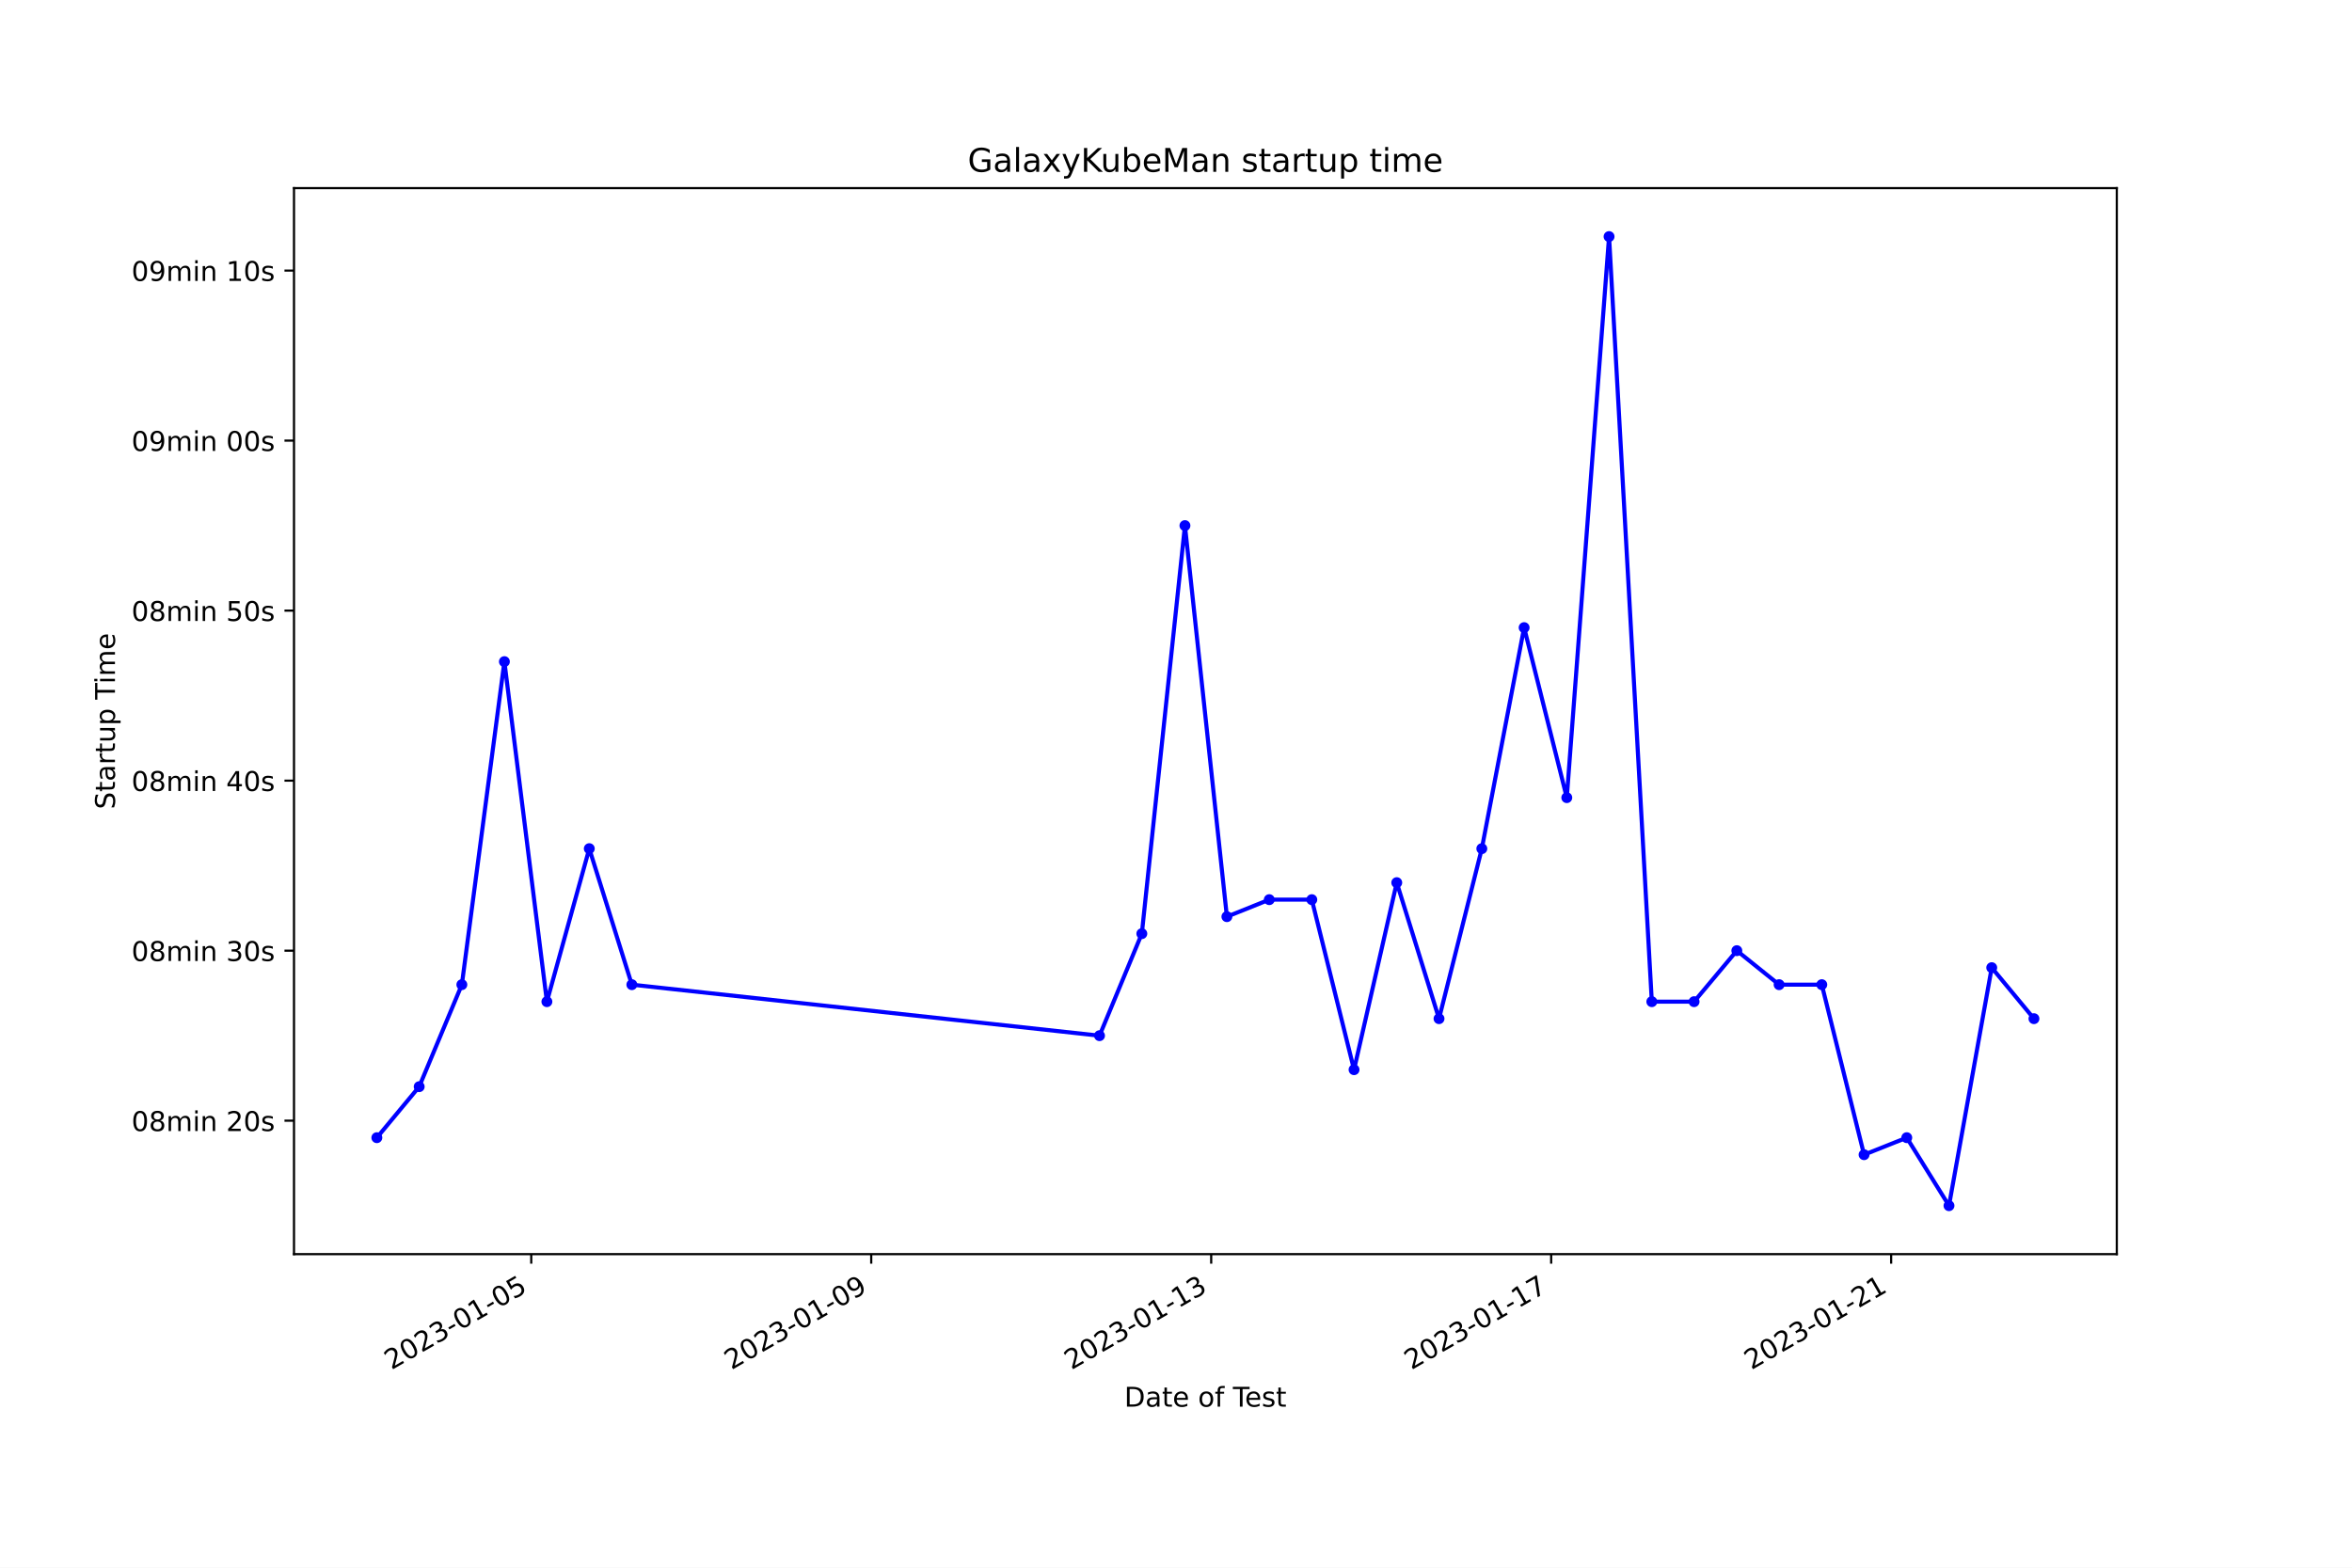
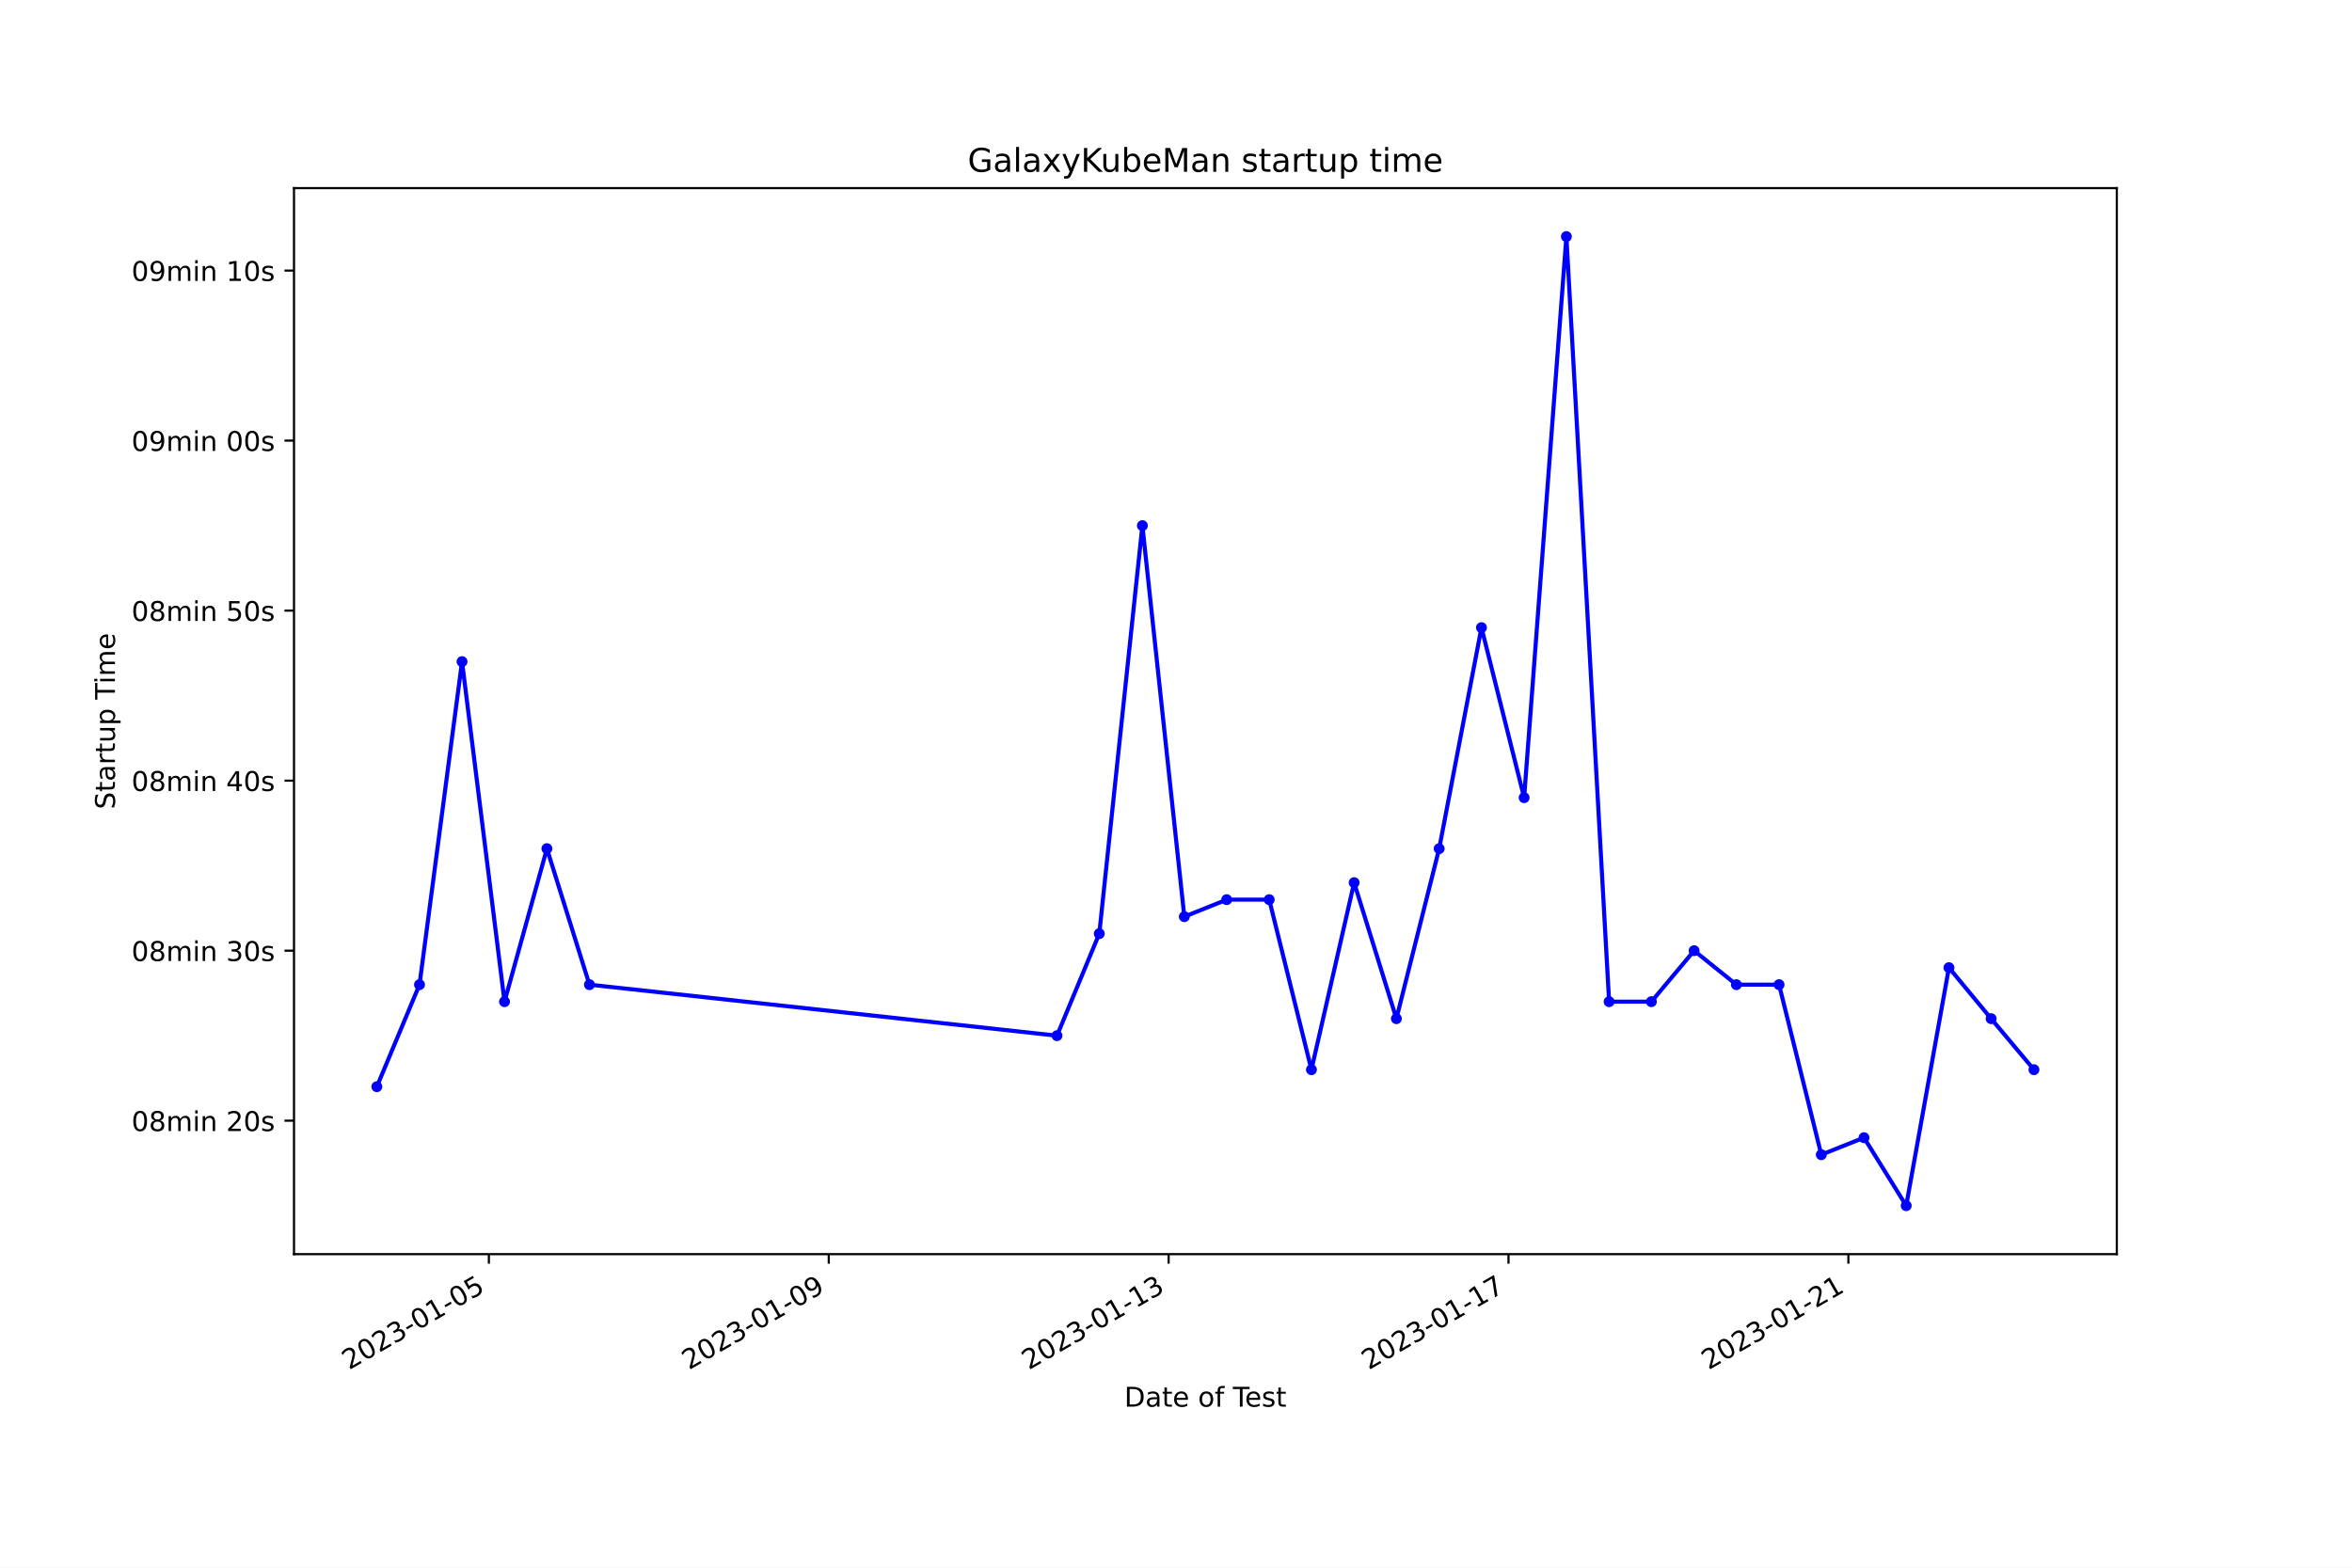
<svg xmlns="http://www.w3.org/2000/svg" xmlns:xlink="http://www.w3.org/1999/xlink" width="864pt" height="576pt" viewBox="0 0 864 576" version="1.1">
  <defs>
    <style type="text/css">*{stroke-linejoin: round; stroke-linecap: butt}</style>
  </defs>
  <g id="figure_1">
    <g id="patch_1">
      <path d="M 0 576  L 864 576  L 864 0  L 0 0  z " style="fill: #ffffff" />
    </g>
    <g id="axes_1">
      <g id="patch_2">
        <path d="M 108 460.8  L 777.6 460.8  L 777.6 69.12  L 108 69.12  z " style="fill: #ffffff" />
      </g>
      <g id="matplotlib.axis_1">
        <g id="xtick_1">
          <g id="line2d_1">
            <defs>
-               <path id="m7e59c5a521" d="M 0 0  L 0 3.5  " style="stroke: #000000; stroke-width: 0.8" />
+               <path id="me3fb4456f6" d="M 0 0  L 0 3.5  " style="stroke: #000000; stroke-width: 0.8" />
            </defs>
            <g>
-               <use xlink:href="#m7e59c5a521" x="195.152" y="460.8" style="stroke: #000000; stroke-width: 0.8" />
+               <use xlink:href="#me3fb4456f6" x="179.588" y="460.8" style="stroke: #000000; stroke-width: 0.8" />
            </g>
          </g>
          <g id="text_1">
-             <g transform="translate(143.7821 503.4383) rotate(-30) scale(0.1 -0.1)">
+             <g transform="translate(128.2181 503.4383) rotate(-30) scale(0.1 -0.1)">
              <defs>
                <path id="DejaVuSans-32" d="M 1228 531  L 3431 531  L 3431 0  L 469 0  L 469 531  Q 828 903 1448 1529  Q 2069 2156 2228 2338  Q 2531 2678 2651 2914  Q 2772 3150 2772 3378  Q 2772 3750 2511 3984  Q 2250 4219 1831 4219  Q 1534 4219 1204 4116  Q 875 4013 500 3803  L 500 4441  Q 881 4594 1212 4672  Q 1544 4750 1819 4750  Q 2544 4750 2975 4387  Q 3406 4025 3406 3419  Q 3406 3131 3298 2873  Q 3191 2616 2906 2266  Q 2828 2175 2409 1742  Q 1991 1309 1228 531  z " transform="scale(0.015625)" />
                <path id="DejaVuSans-30" d="M 2034 4250  Q 1547 4250 1301 3770  Q 1056 3291 1056 2328  Q 1056 1369 1301 889  Q 1547 409 2034 409  Q 2525 409 2770 889  Q 3016 1369 3016 2328  Q 3016 3291 2770 3770  Q 2525 4250 2034 4250  z M 2034 4750  Q 2819 4750 3233 4129  Q 3647 3509 3647 2328  Q 3647 1150 3233 529  Q 2819 -91 2034 -91  Q 1250 -91 836 529  Q 422 1150 422 2328  Q 422 3509 836 4129  Q 1250 4750 2034 4750  z " transform="scale(0.015625)" />
                <path id="DejaVuSans-33" d="M 2597 2516  Q 3050 2419 3304 2112  Q 3559 1806 3559 1356  Q 3559 666 3084 287  Q 2609 -91 1734 -91  Q 1441 -91 1130 -33  Q 819 25 488 141  L 488 750  Q 750 597 1062 519  Q 1375 441 1716 441  Q 2309 441 2620 675  Q 2931 909 2931 1356  Q 2931 1769 2642 2001  Q 2353 2234 1838 2234  L 1294 2234  L 1294 2753  L 1863 2753  Q 2328 2753 2575 2939  Q 2822 3125 2822 3475  Q 2822 3834 2567 4026  Q 2313 4219 1838 4219  Q 1578 4219 1281 4162  Q 984 4106 628 3988  L 628 4550  Q 988 4650 1302 4700  Q 1616 4750 1894 4750  Q 2613 4750 3031 4423  Q 3450 4097 3450 3541  Q 3450 3153 3228 2886  Q 3006 2619 2597 2516  z " transform="scale(0.015625)" />
                <path id="DejaVuSans-2d" d="M 313 2009  L 1997 2009  L 1997 1497  L 313 1497  L 313 2009  z " transform="scale(0.015625)" />
                <path id="DejaVuSans-31" d="M 794 531  L 1825 531  L 1825 4091  L 703 3866  L 703 4441  L 1819 4666  L 2450 4666  L 2450 531  L 3481 531  L 3481 0  L 794 0  L 794 531  z " transform="scale(0.015625)" />
                <path id="DejaVuSans-35" d="M 691 4666  L 3169 4666  L 3169 4134  L 1269 4134  L 1269 2991  Q 1406 3038 1543 3061  Q 1681 3084 1819 3084  Q 2600 3084 3056 2656  Q 3513 2228 3513 1497  Q 3513 744 3044 326  Q 2575 -91 1722 -91  Q 1428 -91 1123 -41  Q 819 9 494 109  L 494 744  Q 775 591 1075 516  Q 1375 441 1709 441  Q 2250 441 2565 725  Q 2881 1009 2881 1497  Q 2881 1984 2565 2268  Q 2250 2553 1709 2553  Q 1456 2553 1204 2497  Q 953 2441 691 2322  L 691 4666  z " transform="scale(0.015625)" />
              </defs>
              <use xlink:href="#DejaVuSans-32" />
              <use xlink:href="#DejaVuSans-30" x="63.623" />
              <use xlink:href="#DejaVuSans-32" x="127.246" />
              <use xlink:href="#DejaVuSans-33" x="190.869" />
              <use xlink:href="#DejaVuSans-2d" x="254.492" />
              <use xlink:href="#DejaVuSans-30" x="290.576" />
              <use xlink:href="#DejaVuSans-31" x="354.199" />
              <use xlink:href="#DejaVuSans-2d" x="417.822" />
              <use xlink:href="#DejaVuSans-30" x="453.906" />
              <use xlink:href="#DejaVuSans-35" x="517.529" />
            </g>
          </g>
        </g>
        <g id="xtick_2">
          <g id="line2d_2">
            <g>
-               <use xlink:href="#m7e59c5a521" x="320.04" y="460.8" style="stroke: #000000; stroke-width: 0.8" />
+               <use xlink:href="#me3fb4456f6" x="304.44" y="460.8" style="stroke: #000000; stroke-width: 0.8" />
            </g>
          </g>
          <g id="text_2">
-             <g transform="translate(268.6707 503.4383) rotate(-30) scale(0.1 -0.1)">
+             <g transform="translate(253.0708 503.4383) rotate(-30) scale(0.1 -0.1)">
              <defs>
                <path id="DejaVuSans-39" d="M 703 97  L 703 672  Q 941 559 1184 500  Q 1428 441 1663 441  Q 2288 441 2617 861  Q 2947 1281 2994 2138  Q 2813 1869 2534 1725  Q 2256 1581 1919 1581  Q 1219 1581 811 2004  Q 403 2428 403 3163  Q 403 3881 828 4315  Q 1253 4750 1959 4750  Q 2769 4750 3195 4129  Q 3622 3509 3622 2328  Q 3622 1225 3098 567  Q 2575 -91 1691 -91  Q 1453 -91 1209 -44  Q 966 3 703 97  z M 1959 2075  Q 2384 2075 2632 2365  Q 2881 2656 2881 3163  Q 2881 3666 2632 3958  Q 2384 4250 1959 4250  Q 1534 4250 1286 3958  Q 1038 3666 1038 3163  Q 1038 2656 1286 2365  Q 1534 2075 1959 2075  z " transform="scale(0.015625)" />
              </defs>
              <use xlink:href="#DejaVuSans-32" />
              <use xlink:href="#DejaVuSans-30" x="63.623" />
              <use xlink:href="#DejaVuSans-32" x="127.246" />
              <use xlink:href="#DejaVuSans-33" x="190.869" />
              <use xlink:href="#DejaVuSans-2d" x="254.492" />
              <use xlink:href="#DejaVuSans-30" x="290.576" />
              <use xlink:href="#DejaVuSans-31" x="354.199" />
              <use xlink:href="#DejaVuSans-2d" x="417.822" />
              <use xlink:href="#DejaVuSans-30" x="453.906" />
              <use xlink:href="#DejaVuSans-39" x="517.529" />
            </g>
          </g>
        </g>
        <g id="xtick_3">
          <g id="line2d_3">
            <g>
-               <use xlink:href="#m7e59c5a521" x="444.929" y="460.8" style="stroke: #000000; stroke-width: 0.8" />
+               <use xlink:href="#me3fb4456f6" x="429.293" y="460.8" style="stroke: #000000; stroke-width: 0.8" />
            </g>
          </g>
          <g id="text_3">
-             <g transform="translate(393.5594 503.4383) rotate(-30) scale(0.1 -0.1)">
+             <g transform="translate(377.9234 503.4383) rotate(-30) scale(0.1 -0.1)">
              <use xlink:href="#DejaVuSans-32" />
              <use xlink:href="#DejaVuSans-30" x="63.623" />
              <use xlink:href="#DejaVuSans-32" x="127.246" />
              <use xlink:href="#DejaVuSans-33" x="190.869" />
              <use xlink:href="#DejaVuSans-2d" x="254.492" />
              <use xlink:href="#DejaVuSans-30" x="290.576" />
              <use xlink:href="#DejaVuSans-31" x="354.199" />
              <use xlink:href="#DejaVuSans-2d" x="417.822" />
              <use xlink:href="#DejaVuSans-31" x="453.906" />
              <use xlink:href="#DejaVuSans-33" x="517.529" />
            </g>
          </g>
        </g>
        <g id="xtick_4">
          <g id="line2d_4">
            <g>
-               <use xlink:href="#m7e59c5a521" x="569.817" y="460.8" style="stroke: #000000; stroke-width: 0.8" />
+               <use xlink:href="#me3fb4456f6" x="554.146" y="460.8" style="stroke: #000000; stroke-width: 0.8" />
            </g>
          </g>
          <g id="text_4">
-             <g transform="translate(518.448 503.4383) rotate(-30) scale(0.1 -0.1)">
+             <g transform="translate(502.7761 503.4383) rotate(-30) scale(0.1 -0.1)">
              <defs>
                <path id="DejaVuSans-37" d="M 525 4666  L 3525 4666  L 3525 4397  L 1831 0  L 1172 0  L 2766 4134  L 525 4134  L 525 4666  z " transform="scale(0.015625)" />
              </defs>
              <use xlink:href="#DejaVuSans-32" />
              <use xlink:href="#DejaVuSans-30" x="63.623" />
              <use xlink:href="#DejaVuSans-32" x="127.246" />
              <use xlink:href="#DejaVuSans-33" x="190.869" />
              <use xlink:href="#DejaVuSans-2d" x="254.492" />
              <use xlink:href="#DejaVuSans-30" x="290.576" />
              <use xlink:href="#DejaVuSans-31" x="354.199" />
              <use xlink:href="#DejaVuSans-2d" x="417.822" />
              <use xlink:href="#DejaVuSans-31" x="453.906" />
              <use xlink:href="#DejaVuSans-37" x="517.529" />
            </g>
          </g>
        </g>
        <g id="xtick_5">
          <g id="line2d_5">
            <g>
-               <use xlink:href="#m7e59c5a521" x="694.706" y="460.8" style="stroke: #000000; stroke-width: 0.8" />
+               <use xlink:href="#me3fb4456f6" x="678.998" y="460.8" style="stroke: #000000; stroke-width: 0.8" />
            </g>
          </g>
          <g id="text_5">
-             <g transform="translate(643.3366 503.4383) rotate(-30) scale(0.1 -0.1)">
+             <g transform="translate(627.6288 503.4383) rotate(-30) scale(0.1 -0.1)">
              <use xlink:href="#DejaVuSans-32" />
              <use xlink:href="#DejaVuSans-30" x="63.623" />
              <use xlink:href="#DejaVuSans-32" x="127.246" />
              <use xlink:href="#DejaVuSans-33" x="190.869" />
              <use xlink:href="#DejaVuSans-2d" x="254.492" />
              <use xlink:href="#DejaVuSans-30" x="290.576" />
              <use xlink:href="#DejaVuSans-31" x="354.199" />
              <use xlink:href="#DejaVuSans-2d" x="417.822" />
              <use xlink:href="#DejaVuSans-32" x="453.906" />
              <use xlink:href="#DejaVuSans-31" x="517.529" />
            </g>
          </g>
        </g>
        <g id="text_6">
          <g transform="translate(413.0063 516.8378) scale(0.1 -0.1)">
            <defs>
              <path id="DejaVuSans-44" d="M 1259 4147  L 1259 519  L 2022 519  Q 2988 519 3436 956  Q 3884 1394 3884 2338  Q 3884 3275 3436 3711  Q 2988 4147 2022 4147  L 1259 4147  z M 628 4666  L 1925 4666  Q 3281 4666 3915 4102  Q 4550 3538 4550 2338  Q 4550 1131 3912 565  Q 3275 0 1925 0  L 628 0  L 628 4666  z " transform="scale(0.015625)" />
              <path id="DejaVuSans-61" d="M 2194 1759  Q 1497 1759 1228 1600  Q 959 1441 959 1056  Q 959 750 1161 570  Q 1363 391 1709 391  Q 2188 391 2477 730  Q 2766 1069 2766 1631  L 2766 1759  L 2194 1759  z M 3341 1997  L 3341 0  L 2766 0  L 2766 531  Q 2569 213 2275 61  Q 1981 -91 1556 -91  Q 1019 -91 701 211  Q 384 513 384 1019  Q 384 1609 779 1909  Q 1175 2209 1959 2209  L 2766 2209  L 2766 2266  Q 2766 2663 2505 2880  Q 2244 3097 1772 3097  Q 1472 3097 1187 3025  Q 903 2953 641 2809  L 641 3341  Q 956 3463 1253 3523  Q 1550 3584 1831 3584  Q 2591 3584 2966 3190  Q 3341 2797 3341 1997  z " transform="scale(0.015625)" />
              <path id="DejaVuSans-74" d="M 1172 4494  L 1172 3500  L 2356 3500  L 2356 3053  L 1172 3053  L 1172 1153  Q 1172 725 1289 603  Q 1406 481 1766 481  L 2356 481  L 2356 0  L 1766 0  Q 1100 0 847 248  Q 594 497 594 1153  L 594 3053  L 172 3053  L 172 3500  L 594 3500  L 594 4494  L 1172 4494  z " transform="scale(0.015625)" />
              <path id="DejaVuSans-65" d="M 3597 1894  L 3597 1613  L 953 1613  Q 991 1019 1311 708  Q 1631 397 2203 397  Q 2534 397 2845 478  Q 3156 559 3463 722  L 3463 178  Q 3153 47 2828 -22  Q 2503 -91 2169 -91  Q 1331 -91 842 396  Q 353 884 353 1716  Q 353 2575 817 3079  Q 1281 3584 2069 3584  Q 2775 3584 3186 3129  Q 3597 2675 3597 1894  z M 3022 2063  Q 3016 2534 2758 2815  Q 2500 3097 2075 3097  Q 1594 3097 1305 2825  Q 1016 2553 972 2059  L 3022 2063  z " transform="scale(0.015625)" />
              <path id="DejaVuSans-20" transform="scale(0.015625)" />
              <path id="DejaVuSans-6f" d="M 1959 3097  Q 1497 3097 1228 2736  Q 959 2375 959 1747  Q 959 1119 1226 758  Q 1494 397 1959 397  Q 2419 397 2687 759  Q 2956 1122 2956 1747  Q 2956 2369 2687 2733  Q 2419 3097 1959 3097  z M 1959 3584  Q 2709 3584 3137 3096  Q 3566 2609 3566 1747  Q 3566 888 3137 398  Q 2709 -91 1959 -91  Q 1206 -91 779 398  Q 353 888 353 1747  Q 353 2609 779 3096  Q 1206 3584 1959 3584  z " transform="scale(0.015625)" />
              <path id="DejaVuSans-66" d="M 2375 4863  L 2375 4384  L 1825 4384  Q 1516 4384 1395 4259  Q 1275 4134 1275 3809  L 1275 3500  L 2222 3500  L 2222 3053  L 1275 3053  L 1275 0  L 697 0  L 697 3053  L 147 3053  L 147 3500  L 697 3500  L 697 3744  Q 697 4328 969 4595  Q 1241 4863 1831 4863  L 2375 4863  z " transform="scale(0.015625)" />
              <path id="DejaVuSans-54" d="M -19 4666  L 3928 4666  L 3928 4134  L 2272 4134  L 2272 0  L 1638 0  L 1638 4134  L -19 4134  L -19 4666  z " transform="scale(0.015625)" />
              <path id="DejaVuSans-73" d="M 2834 3397  L 2834 2853  Q 2591 2978 2328 3040  Q 2066 3103 1784 3103  Q 1356 3103 1142 2972  Q 928 2841 928 2578  Q 928 2378 1081 2264  Q 1234 2150 1697 2047  L 1894 2003  Q 2506 1872 2764 1633  Q 3022 1394 3022 966  Q 3022 478 2636 193  Q 2250 -91 1575 -91  Q 1294 -91 989 -36  Q 684 19 347 128  L 347 722  Q 666 556 975 473  Q 1284 391 1588 391  Q 1994 391 2212 530  Q 2431 669 2431 922  Q 2431 1156 2273 1281  Q 2116 1406 1581 1522  L 1381 1569  Q 847 1681 609 1914  Q 372 2147 372 2553  Q 372 3047 722 3315  Q 1072 3584 1716 3584  Q 2034 3584 2315 3537  Q 2597 3491 2834 3397  z " transform="scale(0.015625)" />
            </defs>
            <use xlink:href="#DejaVuSans-44" />
            <use xlink:href="#DejaVuSans-61" x="77.002" />
            <use xlink:href="#DejaVuSans-74" x="138.281" />
            <use xlink:href="#DejaVuSans-65" x="177.49" />
            <use xlink:href="#DejaVuSans-20" x="239.014" />
            <use xlink:href="#DejaVuSans-6f" x="270.801" />
            <use xlink:href="#DejaVuSans-66" x="331.982" />
            <use xlink:href="#DejaVuSans-20" x="367.188" />
            <use xlink:href="#DejaVuSans-54" x="398.975" />
            <use xlink:href="#DejaVuSans-65" x="443.059" />
            <use xlink:href="#DejaVuSans-73" x="504.582" />
            <use xlink:href="#DejaVuSans-74" x="556.682" />
          </g>
        </g>
      </g>
      <g id="matplotlib.axis_2">
        <g id="ytick_1">
          <g id="line2d_6">
            <defs>
-               <path id="m48e72617bd" d="M 0 0  L -3.5 0  " style="stroke: #000000; stroke-width: 0.8" />
+               <path id="m8a623e26a4" d="M 0 0  L -3.5 0  " style="stroke: #000000; stroke-width: 0.8" />
            </defs>
            <g>
-               <use xlink:href="#m48e72617bd" x="108" y="411.762" style="stroke: #000000; stroke-width: 0.8" />
+               <use xlink:href="#m8a623e26a4" x="108" y="411.762" style="stroke: #000000; stroke-width: 0.8" />
            </g>
          </g>
          <g id="text_7">
            <g transform="translate(48.30625 415.5611) scale(0.1 -0.1)">
              <defs>
                <path id="DejaVuSans-38" d="M 2034 2216  Q 1584 2216 1326 1975  Q 1069 1734 1069 1313  Q 1069 891 1326 650  Q 1584 409 2034 409  Q 2484 409 2743 651  Q 3003 894 3003 1313  Q 3003 1734 2745 1975  Q 2488 2216 2034 2216  z M 1403 2484  Q 997 2584 770 2862  Q 544 3141 544 3541  Q 544 4100 942 4425  Q 1341 4750 2034 4750  Q 2731 4750 3128 4425  Q 3525 4100 3525 3541  Q 3525 3141 3298 2862  Q 3072 2584 2669 2484  Q 3125 2378 3379 2068  Q 3634 1759 3634 1313  Q 3634 634 3220 271  Q 2806 -91 2034 -91  Q 1263 -91 848 271  Q 434 634 434 1313  Q 434 1759 690 2068  Q 947 2378 1403 2484  z M 1172 3481  Q 1172 3119 1398 2916  Q 1625 2713 2034 2713  Q 2441 2713 2670 2916  Q 2900 3119 2900 3481  Q 2900 3844 2670 4047  Q 2441 4250 2034 4250  Q 1625 4250 1398 4047  Q 1172 3844 1172 3481  z " transform="scale(0.015625)" />
                <path id="DejaVuSans-6d" d="M 3328 2828  Q 3544 3216 3844 3400  Q 4144 3584 4550 3584  Q 5097 3584 5394 3201  Q 5691 2819 5691 2113  L 5691 0  L 5113 0  L 5113 2094  Q 5113 2597 4934 2840  Q 4756 3084 4391 3084  Q 3944 3084 3684 2787  Q 3425 2491 3425 1978  L 3425 0  L 2847 0  L 2847 2094  Q 2847 2600 2669 2842  Q 2491 3084 2119 3084  Q 1678 3084 1418 2786  Q 1159 2488 1159 1978  L 1159 0  L 581 0  L 581 3500  L 1159 3500  L 1159 2956  Q 1356 3278 1631 3431  Q 1906 3584 2284 3584  Q 2666 3584 2933 3390  Q 3200 3197 3328 2828  z " transform="scale(0.015625)" />
                <path id="DejaVuSans-69" d="M 603 3500  L 1178 3500  L 1178 0  L 603 0  L 603 3500  z M 603 4863  L 1178 4863  L 1178 4134  L 603 4134  L 603 4863  z " transform="scale(0.015625)" />
                <path id="DejaVuSans-6e" d="M 3513 2113  L 3513 0  L 2938 0  L 2938 2094  Q 2938 2591 2744 2837  Q 2550 3084 2163 3084  Q 1697 3084 1428 2787  Q 1159 2491 1159 1978  L 1159 0  L 581 0  L 581 3500  L 1159 3500  L 1159 2956  Q 1366 3272 1645 3428  Q 1925 3584 2291 3584  Q 2894 3584 3203 3211  Q 3513 2838 3513 2113  z " transform="scale(0.015625)" />
              </defs>
              <use xlink:href="#DejaVuSans-30" />
              <use xlink:href="#DejaVuSans-38" x="63.623" />
              <use xlink:href="#DejaVuSans-6d" x="127.246" />
              <use xlink:href="#DejaVuSans-69" x="224.658" />
              <use xlink:href="#DejaVuSans-6e" x="252.441" />
              <use xlink:href="#DejaVuSans-20" x="315.82" />
              <use xlink:href="#DejaVuSans-32" x="347.607" />
              <use xlink:href="#DejaVuSans-30" x="411.23" />
              <use xlink:href="#DejaVuSans-73" x="474.854" />
            </g>
          </g>
        </g>
        <g id="ytick_2">
          <g id="line2d_7">
            <g>
-               <use xlink:href="#m48e72617bd" x="108" y="349.293" style="stroke: #000000; stroke-width: 0.8" />
+               <use xlink:href="#m8a623e26a4" x="108" y="349.293" style="stroke: #000000; stroke-width: 0.8" />
            </g>
          </g>
          <g id="text_8">
            <g transform="translate(48.30625 353.0922) scale(0.1 -0.1)">
              <use xlink:href="#DejaVuSans-30" />
              <use xlink:href="#DejaVuSans-38" x="63.623" />
              <use xlink:href="#DejaVuSans-6d" x="127.246" />
              <use xlink:href="#DejaVuSans-69" x="224.658" />
              <use xlink:href="#DejaVuSans-6e" x="252.441" />
              <use xlink:href="#DejaVuSans-20" x="315.82" />
              <use xlink:href="#DejaVuSans-33" x="347.607" />
              <use xlink:href="#DejaVuSans-30" x="411.23" />
              <use xlink:href="#DejaVuSans-73" x="474.854" />
            </g>
          </g>
        </g>
        <g id="ytick_3">
          <g id="line2d_8">
            <g>
-               <use xlink:href="#m48e72617bd" x="108" y="286.824" style="stroke: #000000; stroke-width: 0.8" />
+               <use xlink:href="#m8a623e26a4" x="108" y="286.824" style="stroke: #000000; stroke-width: 0.8" />
            </g>
          </g>
          <g id="text_9">
            <g transform="translate(48.30625 290.6233) scale(0.1 -0.1)">
              <defs>
                <path id="DejaVuSans-34" d="M 2419 4116  L 825 1625  L 2419 1625  L 2419 4116  z M 2253 4666  L 3047 4666  L 3047 1625  L 3713 1625  L 3713 1100  L 3047 1100  L 3047 0  L 2419 0  L 2419 1100  L 313 1100  L 313 1709  L 2253 4666  z " transform="scale(0.015625)" />
              </defs>
              <use xlink:href="#DejaVuSans-30" />
              <use xlink:href="#DejaVuSans-38" x="63.623" />
              <use xlink:href="#DejaVuSans-6d" x="127.246" />
              <use xlink:href="#DejaVuSans-69" x="224.658" />
              <use xlink:href="#DejaVuSans-6e" x="252.441" />
              <use xlink:href="#DejaVuSans-20" x="315.82" />
              <use xlink:href="#DejaVuSans-34" x="347.607" />
              <use xlink:href="#DejaVuSans-30" x="411.23" />
              <use xlink:href="#DejaVuSans-73" x="474.854" />
            </g>
          </g>
        </g>
        <g id="ytick_4">
          <g id="line2d_9">
            <g>
-               <use xlink:href="#m48e72617bd" x="108" y="224.355" style="stroke: #000000; stroke-width: 0.8" />
+               <use xlink:href="#m8a623e26a4" x="108" y="224.355" style="stroke: #000000; stroke-width: 0.8" />
            </g>
          </g>
          <g id="text_10">
            <g transform="translate(48.30625 228.1544) scale(0.1 -0.1)">
              <use xlink:href="#DejaVuSans-30" />
              <use xlink:href="#DejaVuSans-38" x="63.623" />
              <use xlink:href="#DejaVuSans-6d" x="127.246" />
              <use xlink:href="#DejaVuSans-69" x="224.658" />
              <use xlink:href="#DejaVuSans-6e" x="252.441" />
              <use xlink:href="#DejaVuSans-20" x="315.82" />
              <use xlink:href="#DejaVuSans-35" x="347.607" />
              <use xlink:href="#DejaVuSans-30" x="411.23" />
              <use xlink:href="#DejaVuSans-73" x="474.854" />
            </g>
          </g>
        </g>
        <g id="ytick_5">
          <g id="line2d_10">
            <g>
-               <use xlink:href="#m48e72617bd" x="108" y="161.886" style="stroke: #000000; stroke-width: 0.8" />
+               <use xlink:href="#m8a623e26a4" x="108" y="161.886" style="stroke: #000000; stroke-width: 0.8" />
            </g>
          </g>
          <g id="text_11">
            <g transform="translate(48.30625 165.6855) scale(0.1 -0.1)">
              <use xlink:href="#DejaVuSans-30" />
              <use xlink:href="#DejaVuSans-39" x="63.623" />
              <use xlink:href="#DejaVuSans-6d" x="127.246" />
              <use xlink:href="#DejaVuSans-69" x="224.658" />
              <use xlink:href="#DejaVuSans-6e" x="252.441" />
              <use xlink:href="#DejaVuSans-20" x="315.82" />
              <use xlink:href="#DejaVuSans-30" x="347.607" />
              <use xlink:href="#DejaVuSans-30" x="411.23" />
              <use xlink:href="#DejaVuSans-73" x="474.854" />
            </g>
          </g>
        </g>
        <g id="ytick_6">
          <g id="line2d_11">
            <g>
-               <use xlink:href="#m48e72617bd" x="108" y="99.417" style="stroke: #000000; stroke-width: 0.8" />
+               <use xlink:href="#m8a623e26a4" x="108" y="99.417" style="stroke: #000000; stroke-width: 0.8" />
            </g>
          </g>
          <g id="text_12">
            <g transform="translate(48.30625 103.2166) scale(0.1 -0.1)">
              <use xlink:href="#DejaVuSans-30" />
              <use xlink:href="#DejaVuSans-39" x="63.623" />
              <use xlink:href="#DejaVuSans-6d" x="127.246" />
              <use xlink:href="#DejaVuSans-69" x="224.658" />
              <use xlink:href="#DejaVuSans-6e" x="252.441" />
              <use xlink:href="#DejaVuSans-20" x="315.82" />
              <use xlink:href="#DejaVuSans-31" x="347.607" />
              <use xlink:href="#DejaVuSans-30" x="411.23" />
              <use xlink:href="#DejaVuSans-73" x="474.854" />
            </g>
          </g>
        </g>
        <g id="text_13">
          <g transform="translate(42.22656 297.3397) rotate(-90) scale(0.1 -0.1)">
            <defs>
              <path id="DejaVuSans-53" d="M 3425 4513  L 3425 3897  Q 3066 4069 2747 4153  Q 2428 4238 2131 4238  Q 1616 4238 1336 4038  Q 1056 3838 1056 3469  Q 1056 3159 1242 3001  Q 1428 2844 1947 2747  L 2328 2669  Q 3034 2534 3370 2195  Q 3706 1856 3706 1288  Q 3706 609 3251 259  Q 2797 -91 1919 -91  Q 1588 -91 1214 -16  Q 841 59 441 206  L 441 856  Q 825 641 1194 531  Q 1563 422 1919 422  Q 2459 422 2753 634  Q 3047 847 3047 1241  Q 3047 1584 2836 1778  Q 2625 1972 2144 2069  L 1759 2144  Q 1053 2284 737 2584  Q 422 2884 422 3419  Q 422 4038 858 4394  Q 1294 4750 2059 4750  Q 2388 4750 2728 4690  Q 3069 4631 3425 4513  z " transform="scale(0.015625)" />
              <path id="DejaVuSans-72" d="M 2631 2963  Q 2534 3019 2420 3045  Q 2306 3072 2169 3072  Q 1681 3072 1420 2755  Q 1159 2438 1159 1844  L 1159 0  L 581 0  L 581 3500  L 1159 3500  L 1159 2956  Q 1341 3275 1631 3429  Q 1922 3584 2338 3584  Q 2397 3584 2469 3576  Q 2541 3569 2628 3553  L 2631 2963  z " transform="scale(0.015625)" />
              <path id="DejaVuSans-75" d="M 544 1381  L 544 3500  L 1119 3500  L 1119 1403  Q 1119 906 1312 657  Q 1506 409 1894 409  Q 2359 409 2629 706  Q 2900 1003 2900 1516  L 2900 3500  L 3475 3500  L 3475 0  L 2900 0  L 2900 538  Q 2691 219 2414 64  Q 2138 -91 1772 -91  Q 1169 -91 856 284  Q 544 659 544 1381  z M 1991 3584  L 1991 3584  z " transform="scale(0.015625)" />
              <path id="DejaVuSans-70" d="M 1159 525  L 1159 -1331  L 581 -1331  L 581 3500  L 1159 3500  L 1159 2969  Q 1341 3281 1617 3432  Q 1894 3584 2278 3584  Q 2916 3584 3314 3078  Q 3713 2572 3713 1747  Q 3713 922 3314 415  Q 2916 -91 2278 -91  Q 1894 -91 1617 61  Q 1341 213 1159 525  z M 3116 1747  Q 3116 2381 2855 2742  Q 2594 3103 2138 3103  Q 1681 3103 1420 2742  Q 1159 2381 1159 1747  Q 1159 1113 1420 752  Q 1681 391 2138 391  Q 2594 391 2855 752  Q 3116 1113 3116 1747  z " transform="scale(0.015625)" />
            </defs>
            <use xlink:href="#DejaVuSans-53" />
            <use xlink:href="#DejaVuSans-74" x="63.477" />
            <use xlink:href="#DejaVuSans-61" x="102.686" />
            <use xlink:href="#DejaVuSans-72" x="163.965" />
            <use xlink:href="#DejaVuSans-74" x="205.078" />
            <use xlink:href="#DejaVuSans-75" x="244.287" />
            <use xlink:href="#DejaVuSans-70" x="307.666" />
            <use xlink:href="#DejaVuSans-20" x="371.143" />
            <use xlink:href="#DejaVuSans-54" x="402.93" />
            <use xlink:href="#DejaVuSans-69" x="460.889" />
            <use xlink:href="#DejaVuSans-6d" x="488.672" />
            <use xlink:href="#DejaVuSans-65" x="586.084" />
          </g>
        </g>
      </g>
      <g id="line2d_12">
-         <path d="M 747.164 374.281  L 731.658 355.54  L 715.956 442.996  L 700.443 418.009  L 684.76 424.256  L 669.231 361.787  L 653.551 361.787  L 638.021 349.293  L 622.316 368.034  L 606.788 368.034  L 591.085 86.924  L 575.558 293.071  L 559.885 230.602  L 544.341 311.812  L 528.621 374.281  L 513.095 324.305  L 497.403 393.021  L 481.891 330.552  L 466.264 330.552  L 450.698 336.799  L 435.285 193.121  L 419.447 343.046  L 403.904 380.527  L 232.111 361.787  L 216.474 311.812  L 200.901 368.034  L 185.287 243.096  L 169.659 361.787  L 153.989 399.268  L 138.436 418.009  " clip-path="url(#pd41546d92c)" style="fill: none; stroke: #0000ff; stroke-width: 1.5; stroke-linecap: square" />
+         <path d="M 747.164 393.021  L 731.441 374.281  L 715.939 355.54  L 700.242 442.996  L 684.734 418.009  L 669.055 424.256  L 653.531 361.787  L 637.855 361.787  L 622.33 349.293  L 606.629 368.034  L 591.105 368.034  L 575.407 86.924  L 559.885 293.071  L 544.216 230.602  L 528.676 311.812  L 512.961 374.281  L 497.44 324.305  L 481.752 393.021  L 466.244 330.552  L 450.622 330.552  L 435.061 336.799  L 419.652 193.121  L 403.818 343.046  L 388.28 380.527  L 216.536 361.787  L 200.904 311.812  L 185.335 368.034  L 169.726 243.096  L 154.102 361.787  L 138.436 399.268  " clip-path="url(#p680883b563)" style="fill: none; stroke: #0000ff; stroke-width: 1.5; stroke-linecap: square" />
        <defs>
-           <path id="mf4639caf54" d="M 0 1.5  C 0.398 1.5 0.779 1.342 1.061 1.061  C 1.342 0.779 1.5 0.398 1.5 0  C 1.5 -0.398 1.342 -0.779 1.061 -1.061  C 0.779 -1.342 0.398 -1.5 0 -1.5  C -0.398 -1.5 -0.779 -1.342 -1.061 -1.061  C -1.342 -0.779 -1.5 -0.398 -1.5 0  C -1.5 0.398 -1.342 0.779 -1.061 1.061  C -0.779 1.342 -0.398 1.5 0 1.5  z " style="stroke: #0000ff" />
+           <path id="mb37fdb271e" d="M 0 1.5  C 0.398 1.5 0.779 1.342 1.061 1.061  C 1.342 0.779 1.5 0.398 1.5 0  C 1.5 -0.398 1.342 -0.779 1.061 -1.061  C 0.779 -1.342 0.398 -1.5 0 -1.5  C -0.398 -1.5 -0.779 -1.342 -1.061 -1.061  C -1.342 -0.779 -1.5 -0.398 -1.5 0  C -1.5 0.398 -1.342 0.779 -1.061 1.061  C -0.779 1.342 -0.398 1.5 0 1.5  z " style="stroke: #0000ff" />
        </defs>
-         <g clip-path="url(#pd41546d92c)">
-           <use xlink:href="#mf4639caf54" x="747.164" y="374.281" style="fill: #0000ff; stroke: #0000ff" />
-           <use xlink:href="#mf4639caf54" x="731.658" y="355.54" style="fill: #0000ff; stroke: #0000ff" />
-           <use xlink:href="#mf4639caf54" x="715.956" y="442.996" style="fill: #0000ff; stroke: #0000ff" />
-           <use xlink:href="#mf4639caf54" x="700.443" y="418.009" style="fill: #0000ff; stroke: #0000ff" />
-           <use xlink:href="#mf4639caf54" x="684.76" y="424.256" style="fill: #0000ff; stroke: #0000ff" />
-           <use xlink:href="#mf4639caf54" x="669.231" y="361.787" style="fill: #0000ff; stroke: #0000ff" />
-           <use xlink:href="#mf4639caf54" x="653.551" y="361.787" style="fill: #0000ff; stroke: #0000ff" />
-           <use xlink:href="#mf4639caf54" x="638.021" y="349.293" style="fill: #0000ff; stroke: #0000ff" />
-           <use xlink:href="#mf4639caf54" x="622.316" y="368.034" style="fill: #0000ff; stroke: #0000ff" />
-           <use xlink:href="#mf4639caf54" x="606.788" y="368.034" style="fill: #0000ff; stroke: #0000ff" />
-           <use xlink:href="#mf4639caf54" x="591.085" y="86.924" style="fill: #0000ff; stroke: #0000ff" />
-           <use xlink:href="#mf4639caf54" x="575.558" y="293.071" style="fill: #0000ff; stroke: #0000ff" />
-           <use xlink:href="#mf4639caf54" x="559.885" y="230.602" style="fill: #0000ff; stroke: #0000ff" />
-           <use xlink:href="#mf4639caf54" x="544.341" y="311.812" style="fill: #0000ff; stroke: #0000ff" />
-           <use xlink:href="#mf4639caf54" x="528.621" y="374.281" style="fill: #0000ff; stroke: #0000ff" />
-           <use xlink:href="#mf4639caf54" x="513.095" y="324.305" style="fill: #0000ff; stroke: #0000ff" />
-           <use xlink:href="#mf4639caf54" x="497.403" y="393.021" style="fill: #0000ff; stroke: #0000ff" />
-           <use xlink:href="#mf4639caf54" x="481.891" y="330.552" style="fill: #0000ff; stroke: #0000ff" />
-           <use xlink:href="#mf4639caf54" x="466.264" y="330.552" style="fill: #0000ff; stroke: #0000ff" />
-           <use xlink:href="#mf4639caf54" x="450.698" y="336.799" style="fill: #0000ff; stroke: #0000ff" />
-           <use xlink:href="#mf4639caf54" x="435.285" y="193.121" style="fill: #0000ff; stroke: #0000ff" />
-           <use xlink:href="#mf4639caf54" x="419.447" y="343.046" style="fill: #0000ff; stroke: #0000ff" />
-           <use xlink:href="#mf4639caf54" x="403.904" y="380.527" style="fill: #0000ff; stroke: #0000ff" />
-           <use xlink:href="#mf4639caf54" x="232.111" y="361.787" style="fill: #0000ff; stroke: #0000ff" />
-           <use xlink:href="#mf4639caf54" x="216.474" y="311.812" style="fill: #0000ff; stroke: #0000ff" />
-           <use xlink:href="#mf4639caf54" x="200.901" y="368.034" style="fill: #0000ff; stroke: #0000ff" />
-           <use xlink:href="#mf4639caf54" x="185.287" y="243.096" style="fill: #0000ff; stroke: #0000ff" />
-           <use xlink:href="#mf4639caf54" x="169.659" y="361.787" style="fill: #0000ff; stroke: #0000ff" />
-           <use xlink:href="#mf4639caf54" x="153.989" y="399.268" style="fill: #0000ff; stroke: #0000ff" />
-           <use xlink:href="#mf4639caf54" x="138.436" y="418.009" style="fill: #0000ff; stroke: #0000ff" />
+         <g clip-path="url(#p680883b563)">
+           <use xlink:href="#mb37fdb271e" x="747.164" y="393.021" style="fill: #0000ff; stroke: #0000ff" />
+           <use xlink:href="#mb37fdb271e" x="731.441" y="374.281" style="fill: #0000ff; stroke: #0000ff" />
+           <use xlink:href="#mb37fdb271e" x="715.939" y="355.54" style="fill: #0000ff; stroke: #0000ff" />
+           <use xlink:href="#mb37fdb271e" x="700.242" y="442.996" style="fill: #0000ff; stroke: #0000ff" />
+           <use xlink:href="#mb37fdb271e" x="684.734" y="418.009" style="fill: #0000ff; stroke: #0000ff" />
+           <use xlink:href="#mb37fdb271e" x="669.055" y="424.256" style="fill: #0000ff; stroke: #0000ff" />
+           <use xlink:href="#mb37fdb271e" x="653.531" y="361.787" style="fill: #0000ff; stroke: #0000ff" />
+           <use xlink:href="#mb37fdb271e" x="637.855" y="361.787" style="fill: #0000ff; stroke: #0000ff" />
+           <use xlink:href="#mb37fdb271e" x="622.33" y="349.293" style="fill: #0000ff; stroke: #0000ff" />
+           <use xlink:href="#mb37fdb271e" x="606.629" y="368.034" style="fill: #0000ff; stroke: #0000ff" />
+           <use xlink:href="#mb37fdb271e" x="591.105" y="368.034" style="fill: #0000ff; stroke: #0000ff" />
+           <use xlink:href="#mb37fdb271e" x="575.407" y="86.924" style="fill: #0000ff; stroke: #0000ff" />
+           <use xlink:href="#mb37fdb271e" x="559.885" y="293.071" style="fill: #0000ff; stroke: #0000ff" />
+           <use xlink:href="#mb37fdb271e" x="544.216" y="230.602" style="fill: #0000ff; stroke: #0000ff" />
+           <use xlink:href="#mb37fdb271e" x="528.676" y="311.812" style="fill: #0000ff; stroke: #0000ff" />
+           <use xlink:href="#mb37fdb271e" x="512.961" y="374.281" style="fill: #0000ff; stroke: #0000ff" />
+           <use xlink:href="#mb37fdb271e" x="497.44" y="324.305" style="fill: #0000ff; stroke: #0000ff" />
+           <use xlink:href="#mb37fdb271e" x="481.752" y="393.021" style="fill: #0000ff; stroke: #0000ff" />
+           <use xlink:href="#mb37fdb271e" x="466.244" y="330.552" style="fill: #0000ff; stroke: #0000ff" />
+           <use xlink:href="#mb37fdb271e" x="450.622" y="330.552" style="fill: #0000ff; stroke: #0000ff" />
+           <use xlink:href="#mb37fdb271e" x="435.061" y="336.799" style="fill: #0000ff; stroke: #0000ff" />
+           <use xlink:href="#mb37fdb271e" x="419.652" y="193.121" style="fill: #0000ff; stroke: #0000ff" />
+           <use xlink:href="#mb37fdb271e" x="403.818" y="343.046" style="fill: #0000ff; stroke: #0000ff" />
+           <use xlink:href="#mb37fdb271e" x="388.28" y="380.527" style="fill: #0000ff; stroke: #0000ff" />
+           <use xlink:href="#mb37fdb271e" x="216.536" y="361.787" style="fill: #0000ff; stroke: #0000ff" />
+           <use xlink:href="#mb37fdb271e" x="200.904" y="311.812" style="fill: #0000ff; stroke: #0000ff" />
+           <use xlink:href="#mb37fdb271e" x="185.335" y="368.034" style="fill: #0000ff; stroke: #0000ff" />
+           <use xlink:href="#mb37fdb271e" x="169.726" y="243.096" style="fill: #0000ff; stroke: #0000ff" />
+           <use xlink:href="#mb37fdb271e" x="154.102" y="361.787" style="fill: #0000ff; stroke: #0000ff" />
+           <use xlink:href="#mb37fdb271e" x="138.436" y="399.268" style="fill: #0000ff; stroke: #0000ff" />
        </g>
      </g>
      <g id="patch_3">
        <path d="M 108 460.8  L 108 69.12  " style="fill: none; stroke: #000000; stroke-width: 0.8; stroke-linejoin: miter; stroke-linecap: square" />
      </g>
      <g id="patch_4">
        <path d="M 777.6 460.8  L 777.6 69.12  " style="fill: none; stroke: #000000; stroke-width: 0.8; stroke-linejoin: miter; stroke-linecap: square" />
      </g>
      <g id="patch_5">
        <path d="M 108 460.8  L 777.6 460.8  " style="fill: none; stroke: #000000; stroke-width: 0.8; stroke-linejoin: miter; stroke-linecap: square" />
      </g>
      <g id="patch_6">
        <path d="M 108 69.12  L 777.6 69.12  " style="fill: none; stroke: #000000; stroke-width: 0.8; stroke-linejoin: miter; stroke-linecap: square" />
      </g>
      <g id="text_14">
        <g transform="translate(355.4794 63.12) scale(0.12 -0.12)">
          <defs>
            <path id="DejaVuSans-47" d="M 3809 666  L 3809 1919  L 2778 1919  L 2778 2438  L 4434 2438  L 4434 434  Q 4069 175 3628 42  Q 3188 -91 2688 -91  Q 1594 -91 976 548  Q 359 1188 359 2328  Q 359 3472 976 4111  Q 1594 4750 2688 4750  Q 3144 4750 3555 4637  Q 3966 4525 4313 4306  L 4313 3634  Q 3963 3931 3569 4081  Q 3175 4231 2741 4231  Q 1884 4231 1454 3753  Q 1025 3275 1025 2328  Q 1025 1384 1454 906  Q 1884 428 2741 428  Q 3075 428 3337 486  Q 3600 544 3809 666  z " transform="scale(0.015625)" />
            <path id="DejaVuSans-6c" d="M 603 4863  L 1178 4863  L 1178 0  L 603 0  L 603 4863  z " transform="scale(0.015625)" />
            <path id="DejaVuSans-78" d="M 3513 3500  L 2247 1797  L 3578 0  L 2900 0  L 1881 1375  L 863 0  L 184 0  L 1544 1831  L 300 3500  L 978 3500  L 1906 2253  L 2834 3500  L 3513 3500  z " transform="scale(0.015625)" />
            <path id="DejaVuSans-79" d="M 2059 -325  Q 1816 -950 1584 -1140  Q 1353 -1331 966 -1331  L 506 -1331  L 506 -850  L 844 -850  Q 1081 -850 1212 -737  Q 1344 -625 1503 -206  L 1606 56  L 191 3500  L 800 3500  L 1894 763  L 2988 3500  L 3597 3500  L 2059 -325  z " transform="scale(0.015625)" />
            <path id="DejaVuSans-4b" d="M 628 4666  L 1259 4666  L 1259 2694  L 3353 4666  L 4166 4666  L 1850 2491  L 4331 0  L 3500 0  L 1259 2247  L 1259 0  L 628 0  L 628 4666  z " transform="scale(0.015625)" />
            <path id="DejaVuSans-62" d="M 3116 1747  Q 3116 2381 2855 2742  Q 2594 3103 2138 3103  Q 1681 3103 1420 2742  Q 1159 2381 1159 1747  Q 1159 1113 1420 752  Q 1681 391 2138 391  Q 2594 391 2855 752  Q 3116 1113 3116 1747  z M 1159 2969  Q 1341 3281 1617 3432  Q 1894 3584 2278 3584  Q 2916 3584 3314 3078  Q 3713 2572 3713 1747  Q 3713 922 3314 415  Q 2916 -91 2278 -91  Q 1894 -91 1617 61  Q 1341 213 1159 525  L 1159 0  L 581 0  L 581 4863  L 1159 4863  L 1159 2969  z " transform="scale(0.015625)" />
            <path id="DejaVuSans-4d" d="M 628 4666  L 1569 4666  L 2759 1491  L 3956 4666  L 4897 4666  L 4897 0  L 4281 0  L 4281 4097  L 3078 897  L 2444 897  L 1241 4097  L 1241 0  L 628 0  L 628 4666  z " transform="scale(0.015625)" />
          </defs>
          <use xlink:href="#DejaVuSans-47" />
          <use xlink:href="#DejaVuSans-61" x="77.49" />
          <use xlink:href="#DejaVuSans-6c" x="138.77" />
          <use xlink:href="#DejaVuSans-61" x="166.553" />
          <use xlink:href="#DejaVuSans-78" x="227.832" />
          <use xlink:href="#DejaVuSans-79" x="287.012" />
          <use xlink:href="#DejaVuSans-4b" x="346.191" />
          <use xlink:href="#DejaVuSans-75" x="406.768" />
          <use xlink:href="#DejaVuSans-62" x="470.146" />
          <use xlink:href="#DejaVuSans-65" x="533.623" />
          <use xlink:href="#DejaVuSans-4d" x="595.146" />
          <use xlink:href="#DejaVuSans-61" x="681.426" />
          <use xlink:href="#DejaVuSans-6e" x="742.705" />
          <use xlink:href="#DejaVuSans-20" x="806.084" />
          <use xlink:href="#DejaVuSans-73" x="837.871" />
          <use xlink:href="#DejaVuSans-74" x="889.971" />
          <use xlink:href="#DejaVuSans-61" x="929.18" />
          <use xlink:href="#DejaVuSans-72" x="990.459" />
          <use xlink:href="#DejaVuSans-74" x="1031.572" />
          <use xlink:href="#DejaVuSans-75" x="1070.781" />
          <use xlink:href="#DejaVuSans-70" x="1134.16" />
          <use xlink:href="#DejaVuSans-20" x="1197.637" />
          <use xlink:href="#DejaVuSans-74" x="1229.424" />
          <use xlink:href="#DejaVuSans-69" x="1268.633" />
          <use xlink:href="#DejaVuSans-6d" x="1296.416" />
          <use xlink:href="#DejaVuSans-65" x="1393.828" />
        </g>
      </g>
    </g>
  </g>
  <defs>
-     <clipPath id="pd41546d92c">
+     <clipPath id="p680883b563">
      <rect x="108" y="69.12" width="669.6" height="391.68" />
    </clipPath>
  </defs>
</svg>
